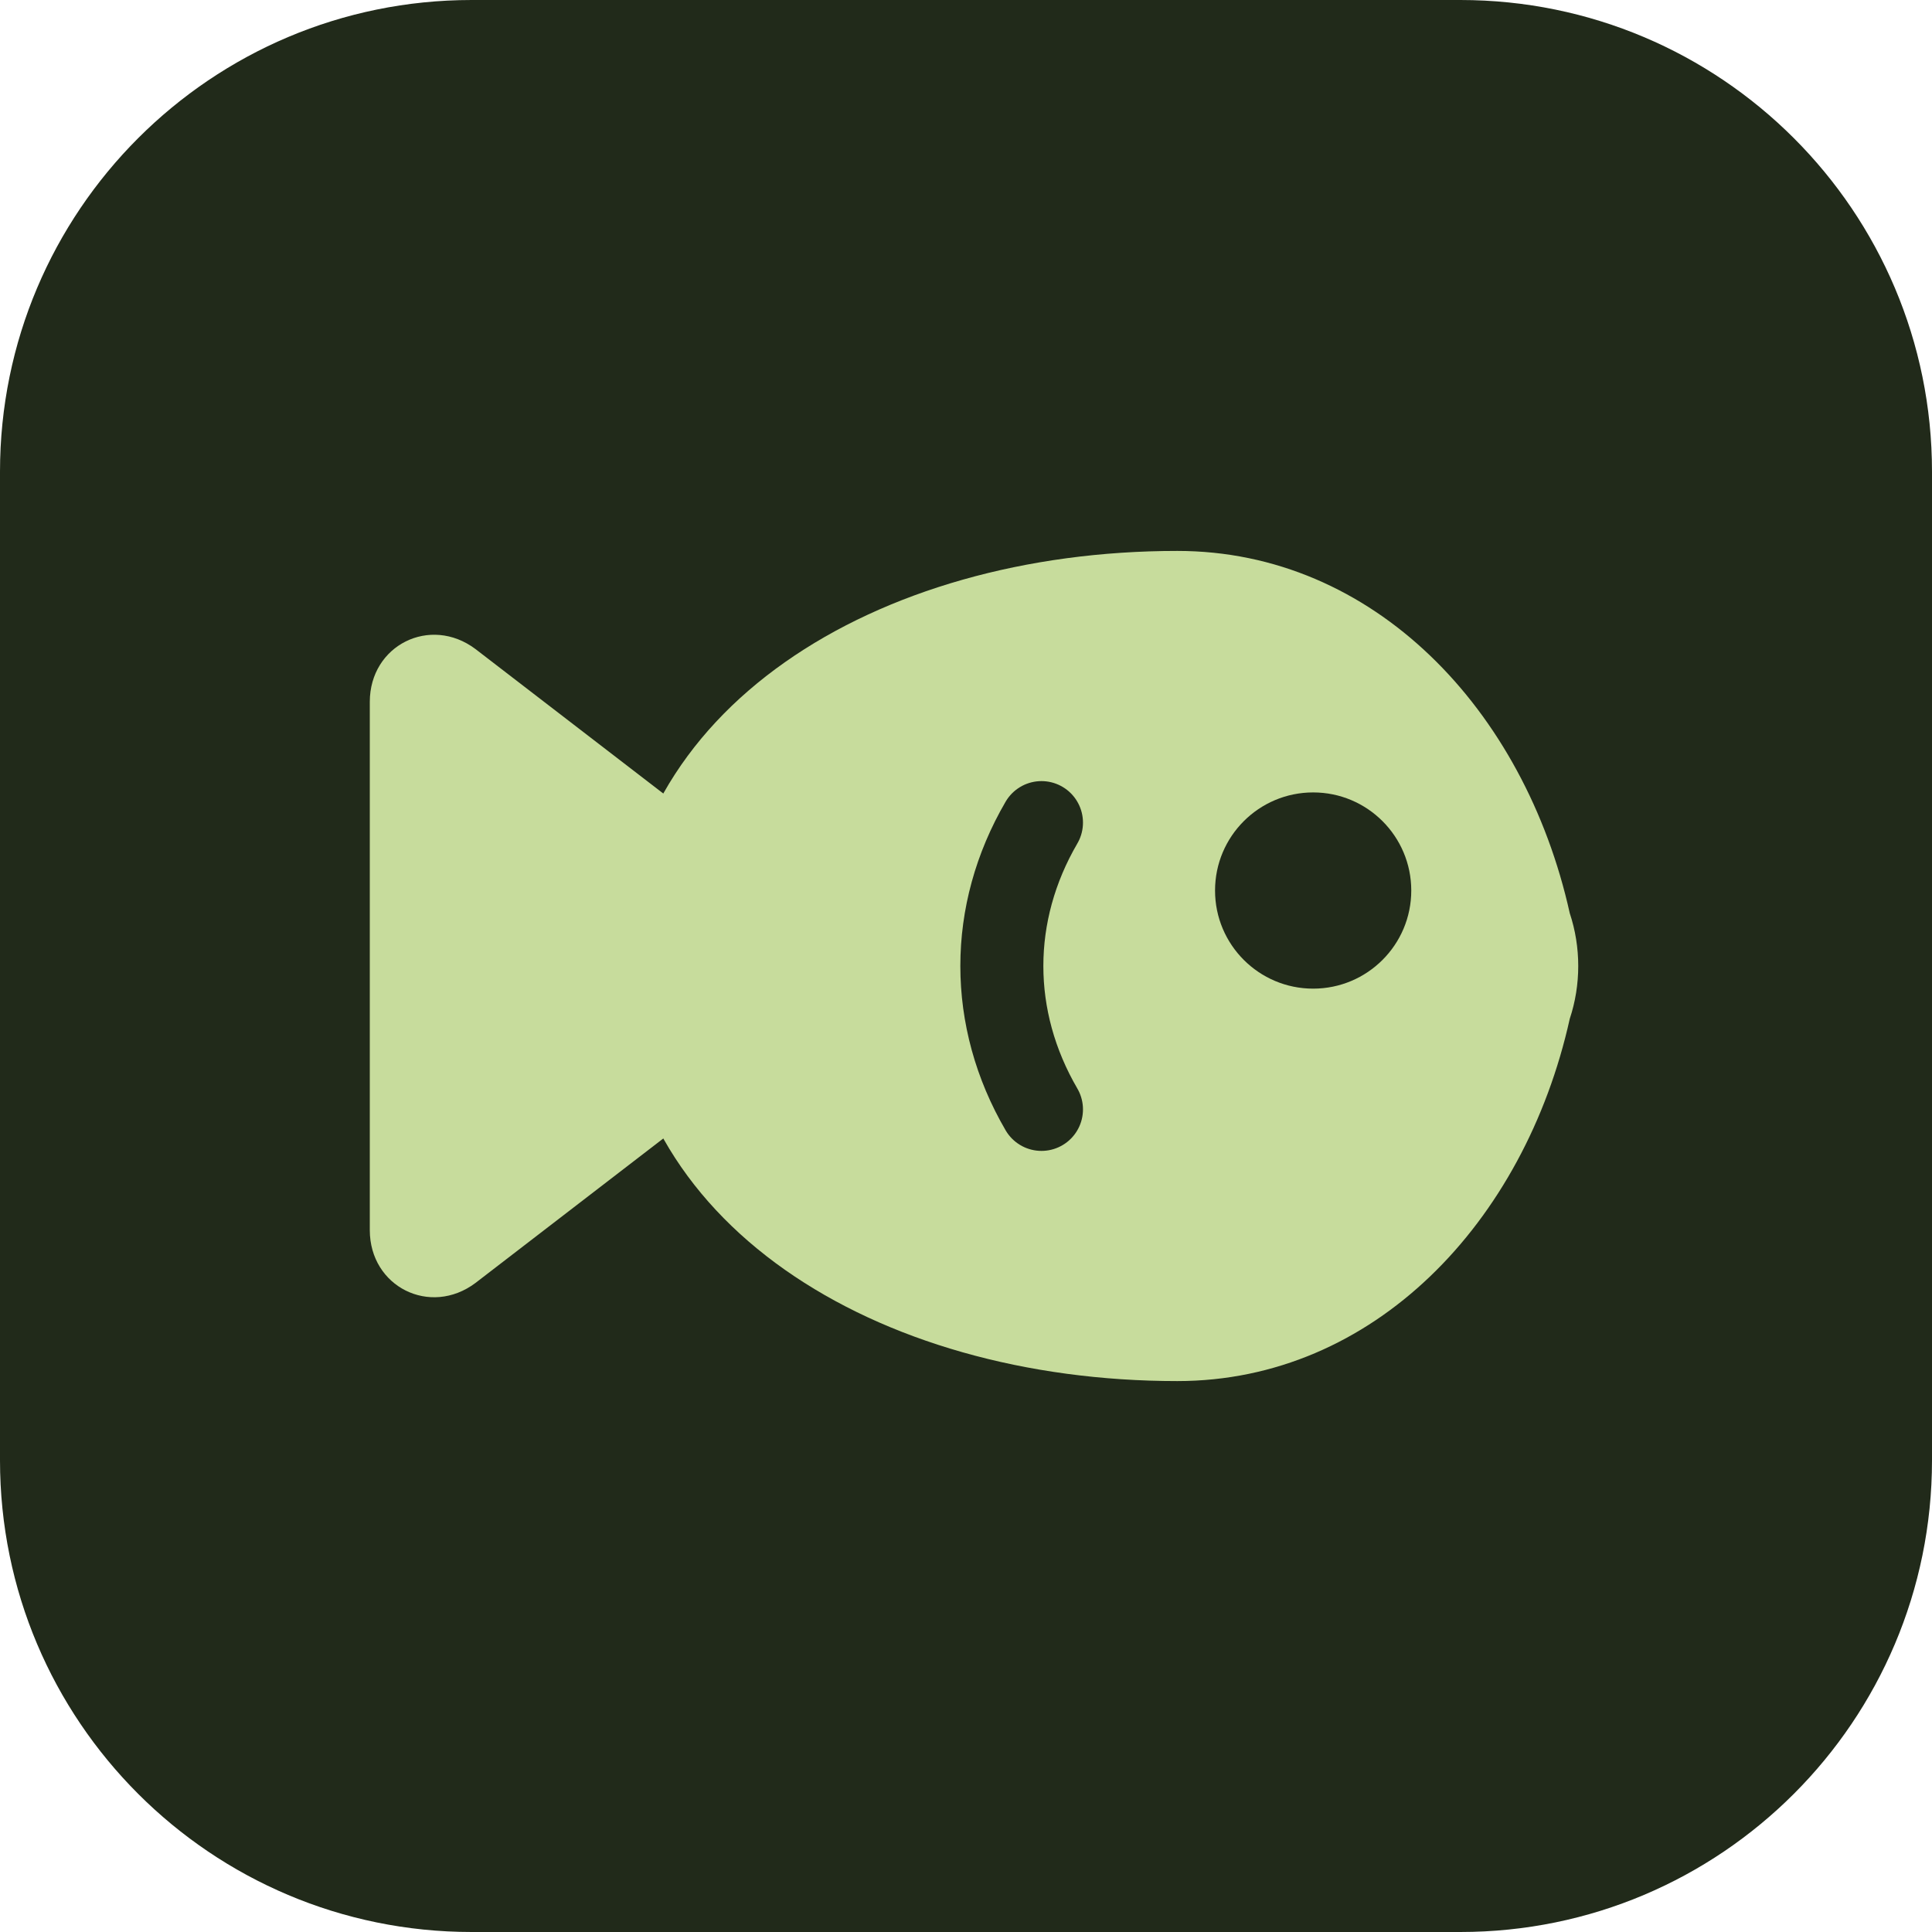
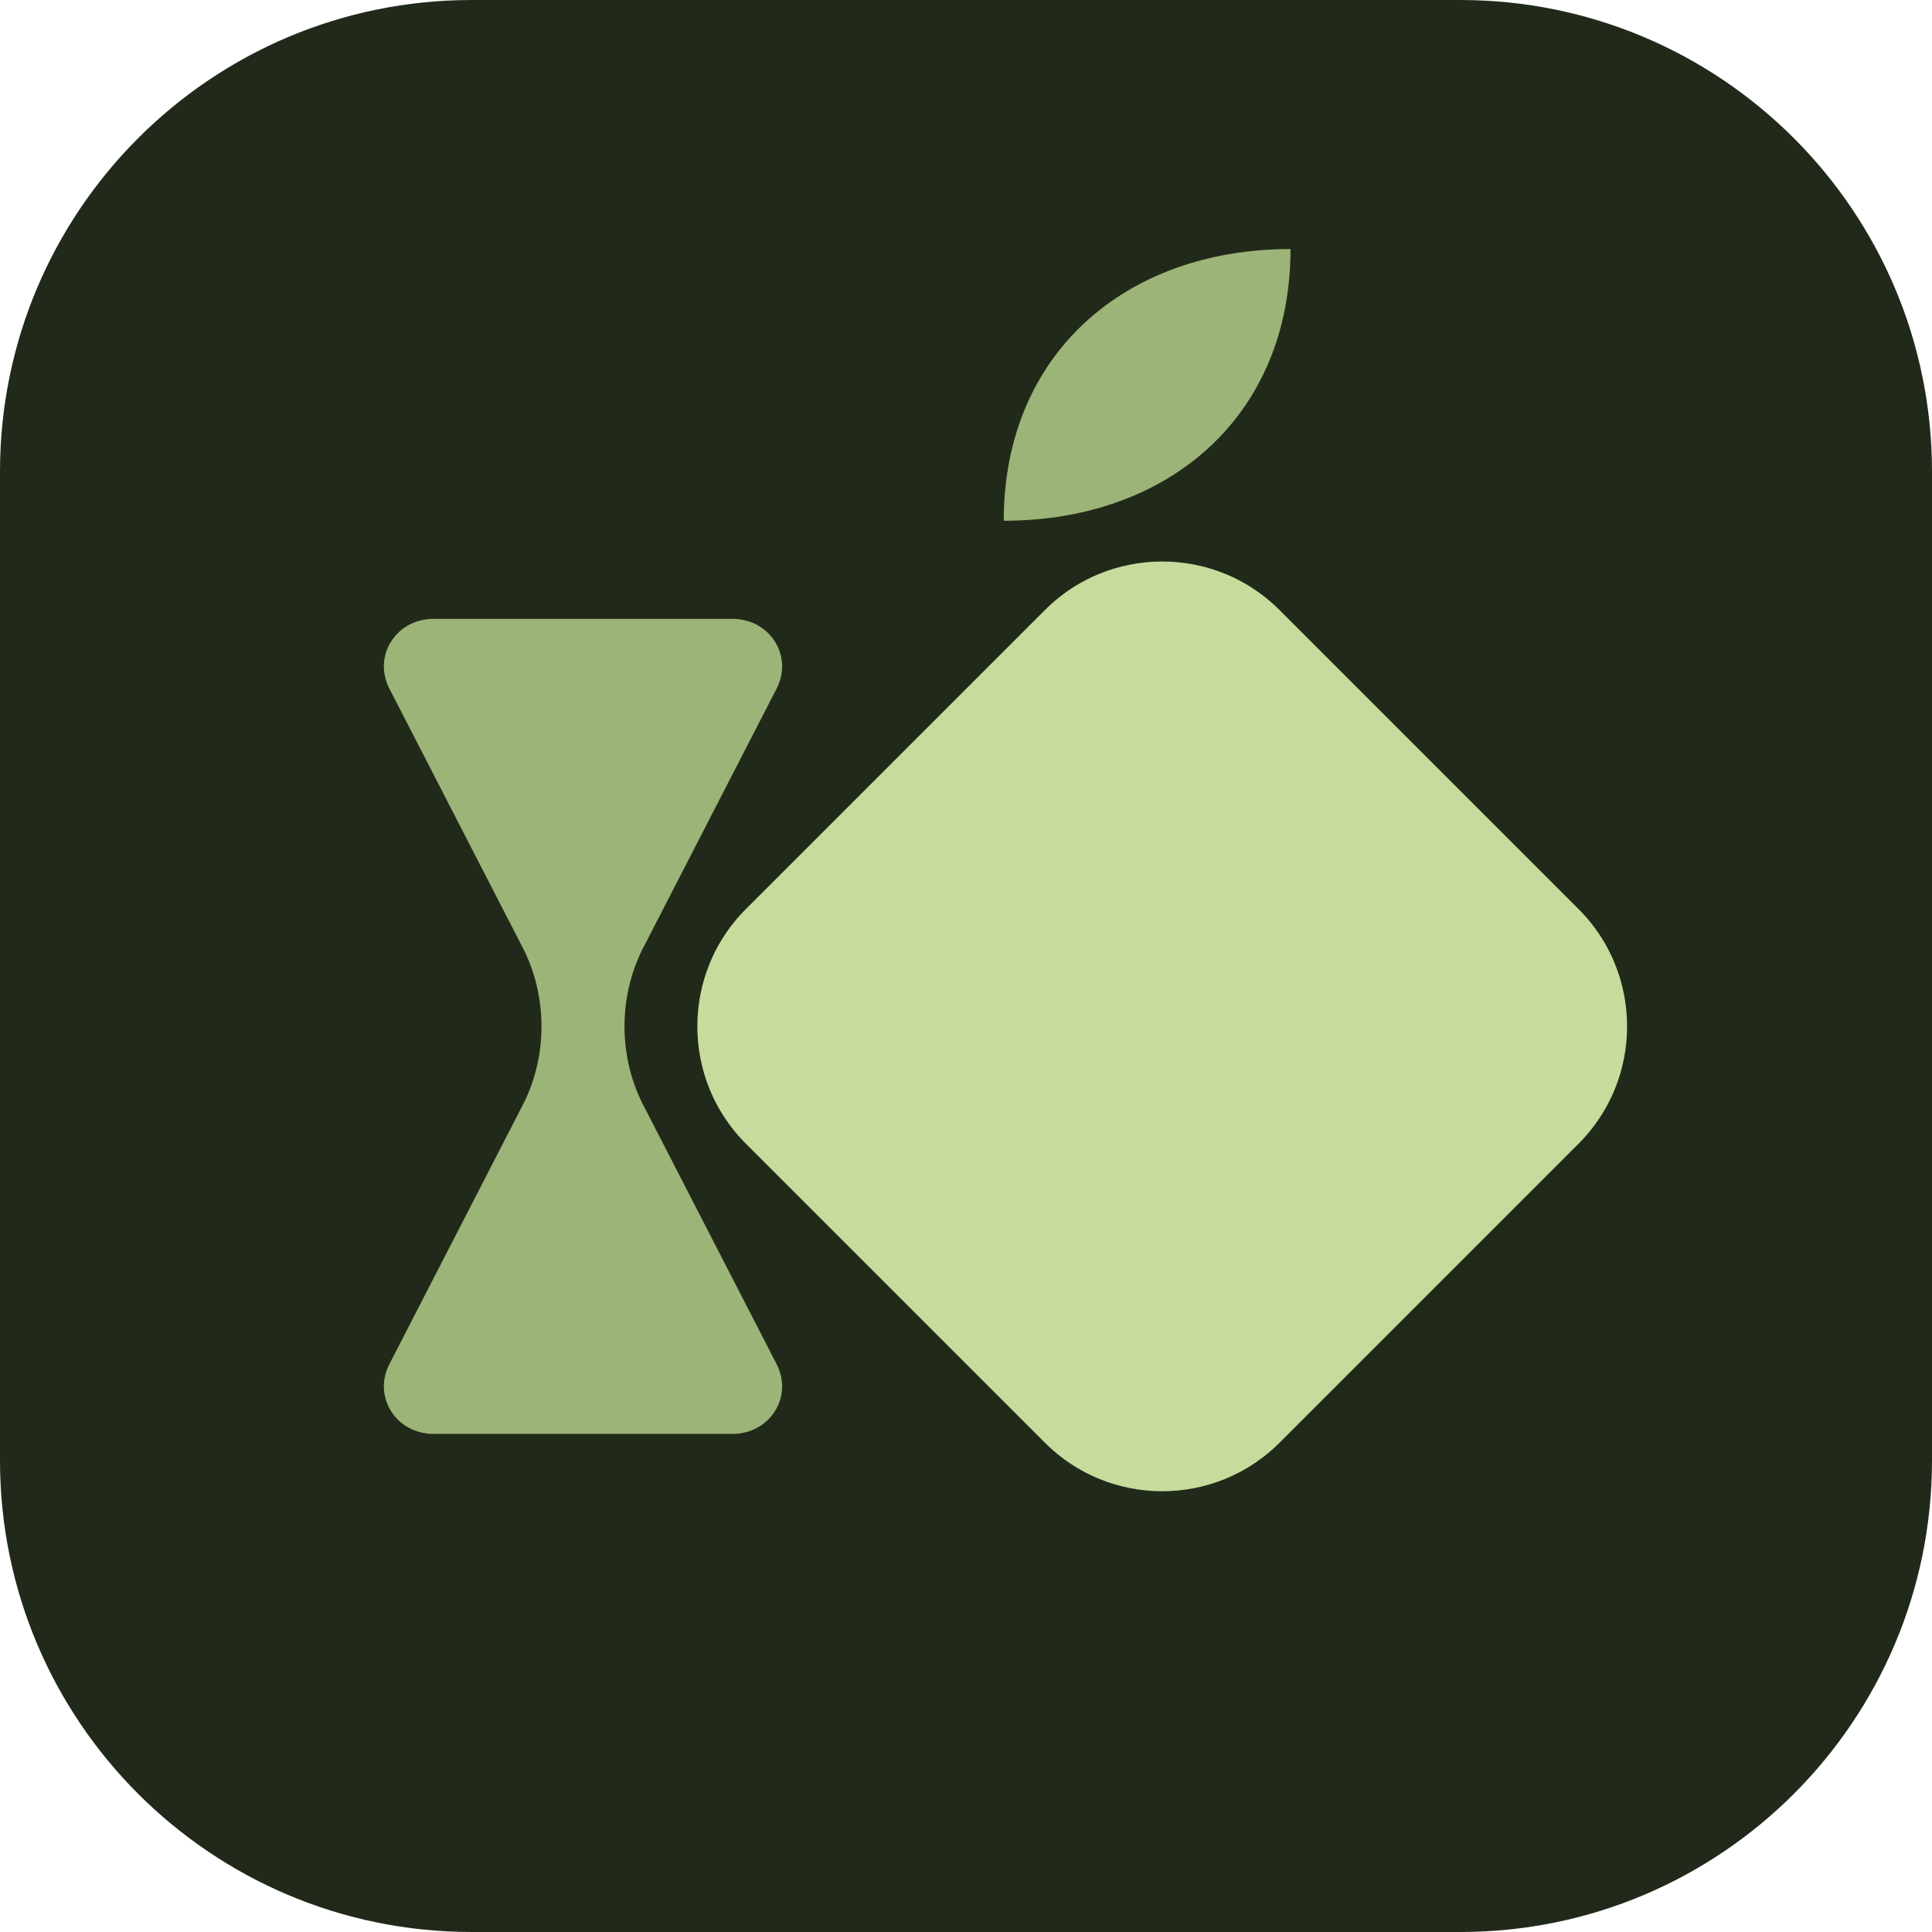
<svg xmlns="http://www.w3.org/2000/svg" width="512" height="512" viewBox="0 0 512 512" fill="none">
  <rect width="512" height="512" rx="125" fill="#212a1a" />
-   <path d="M98 186C98 171 114 163 126 172L204 232C216 241 216 271 204 280L126 340C114 349 98 341 98 326V186Z" fill="#c7dc9c" />
-   <path d="M164 256C164 188 232 146 312 146C364 146 404 188 416 242C419 251 419 261 416 270C404 324 364 366 312 366C232 366 164 324 164 256Z" fill="#c7dc9c" />
-   <path d="M276 218C262 242 262 270 276 294" stroke="#212a1a" stroke-width="22" stroke-linecap="round" />
-   <circle cx="348" cy="236" r="26" fill="#212a1a" />
+   <path d="M266 138C266 94 298 66 342 66C342 110 310 138 266 138Z" fill="#9cb477" />
+   <g transform="translate(0 16)">
+     <path d="M96 170C89 156 99 140 115 140H194C210 140 220 156 213 170L178 238C172 249 172 263 178 274L213 342C220 356 210 372 194 372H115C99 372 89 356 96 342L131 274C137 263 137 249 131 238L96 170Z" fill="#9cb477" stroke="#212a1a" stroke-width="16" stroke-linejoin="round" />
+     <g transform="translate(52 0) rotate(45 256 256)">
+       <rect x="148" y="148" width="216" height="216" rx="52" fill="#c7dc9c" stroke="#212a1a" stroke-width="16" />
+     </g>
+   </g>
</svg>
